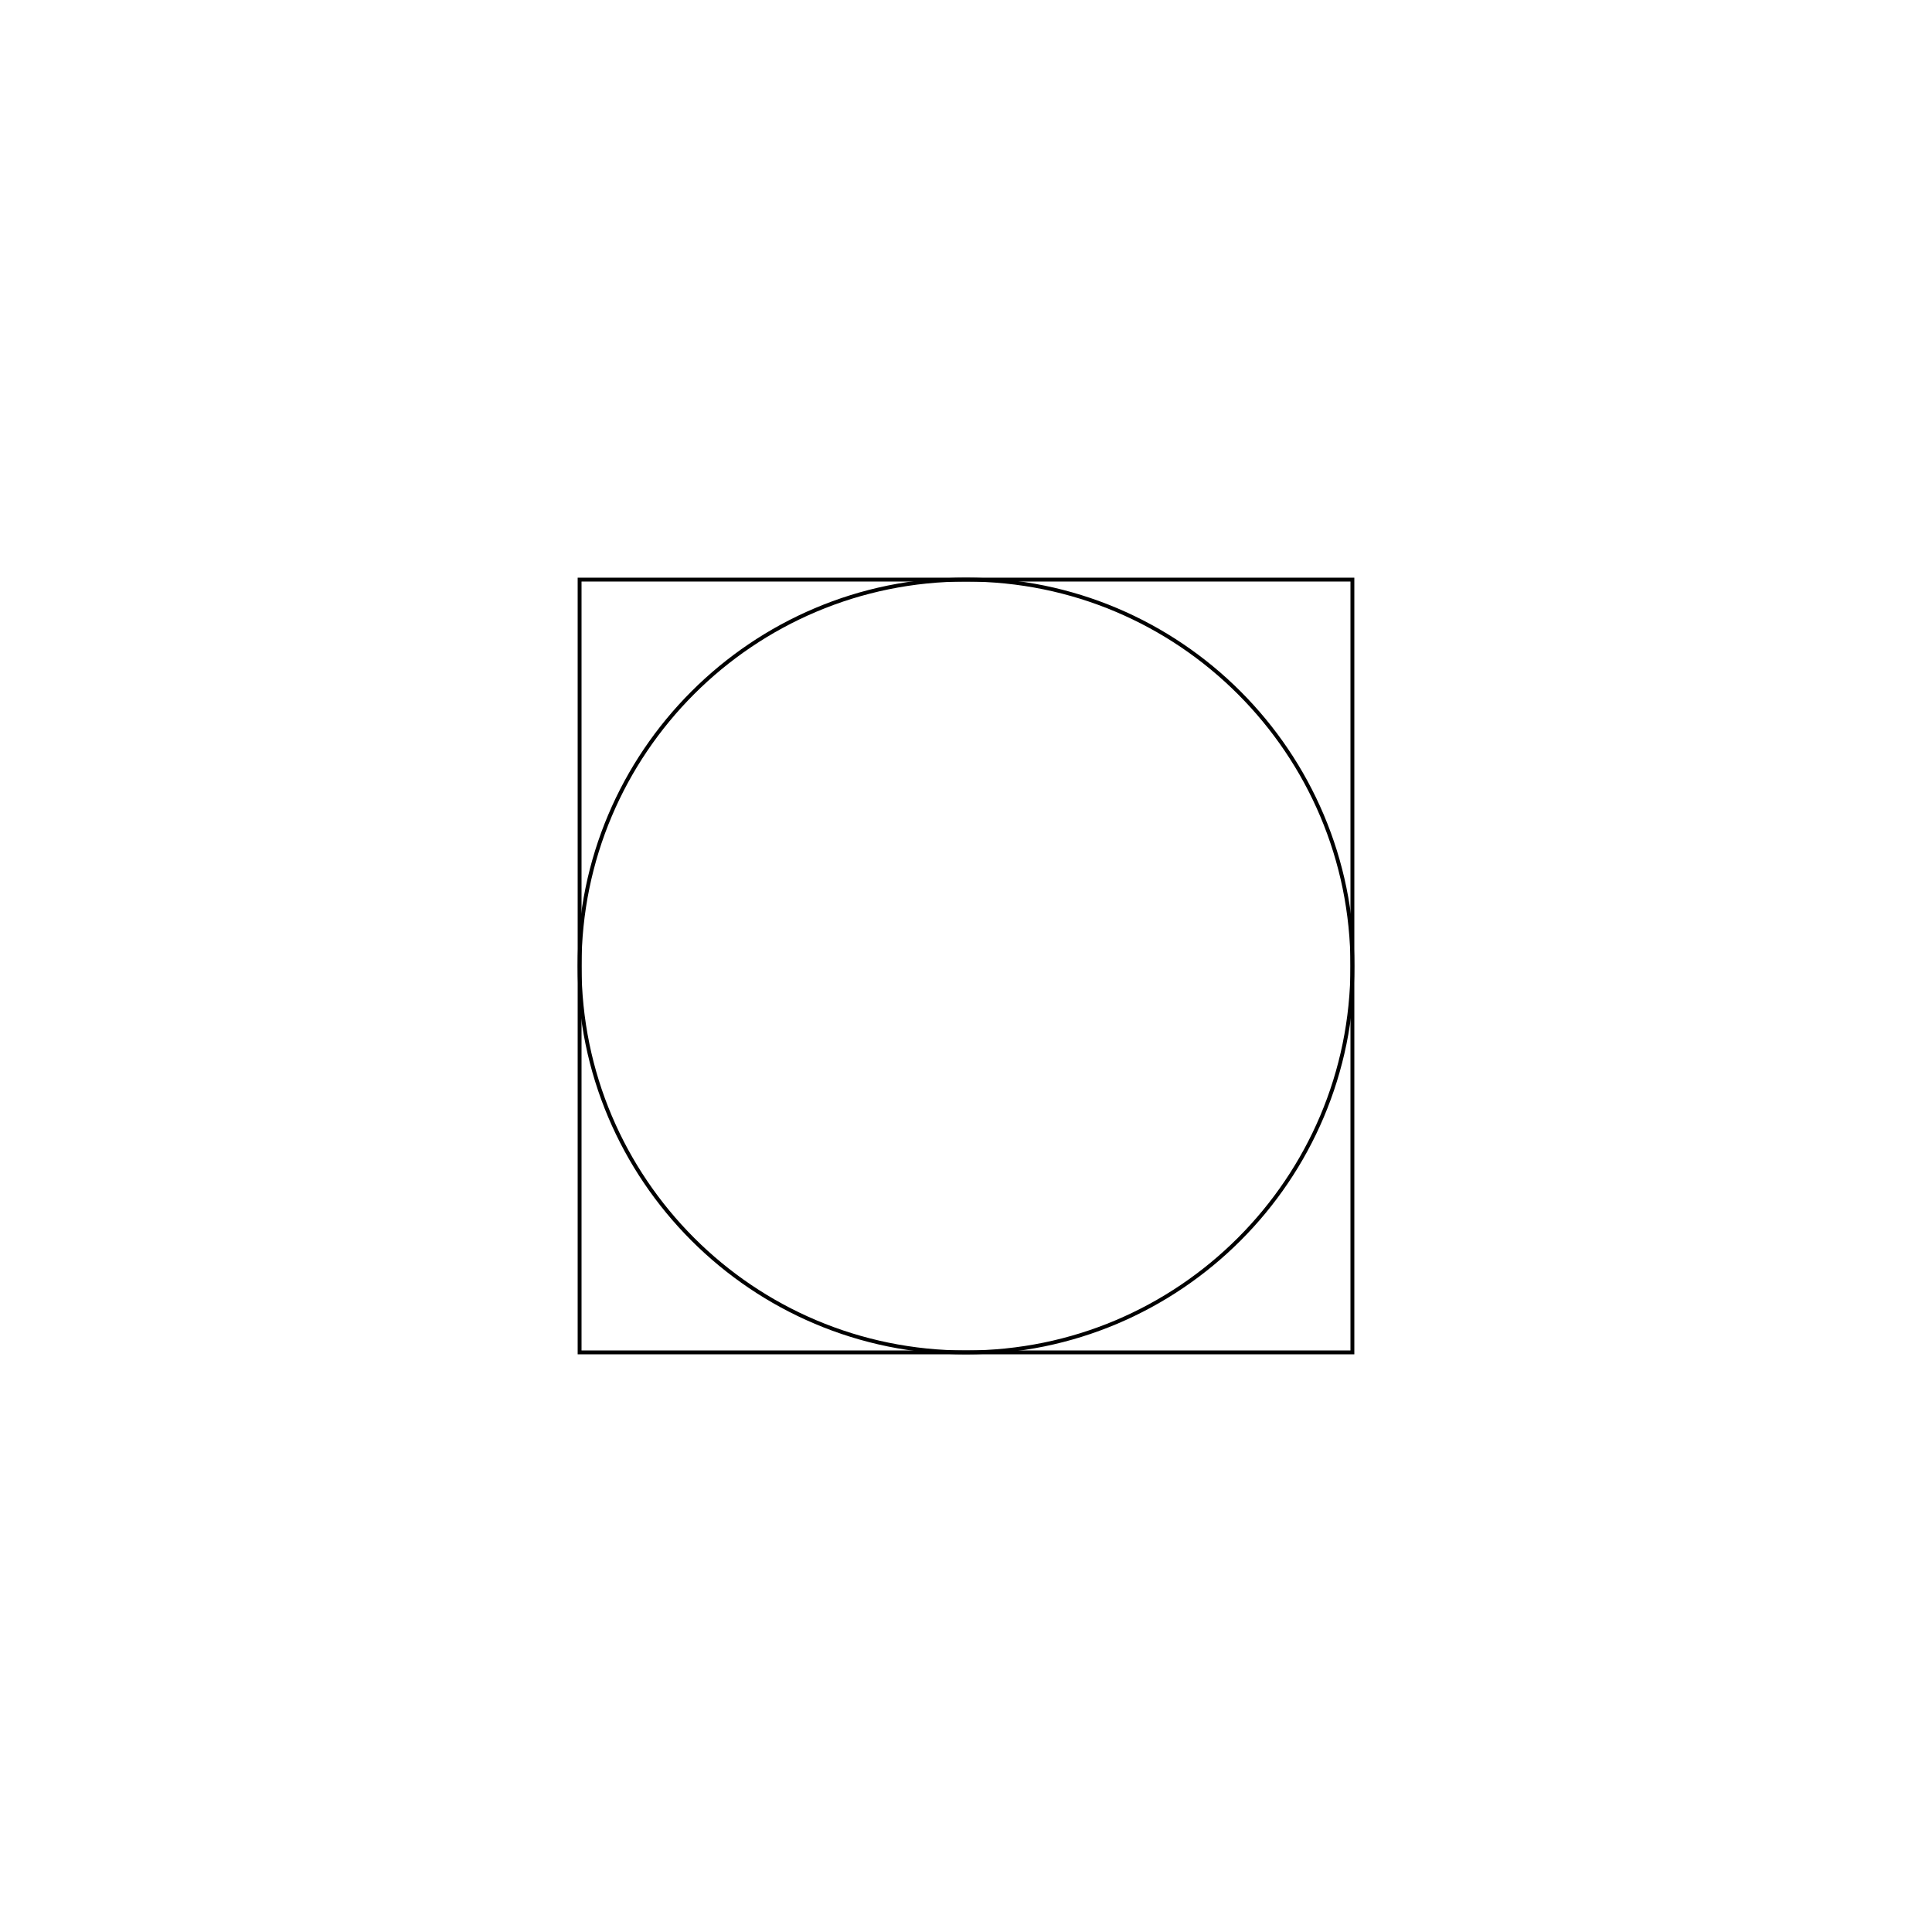
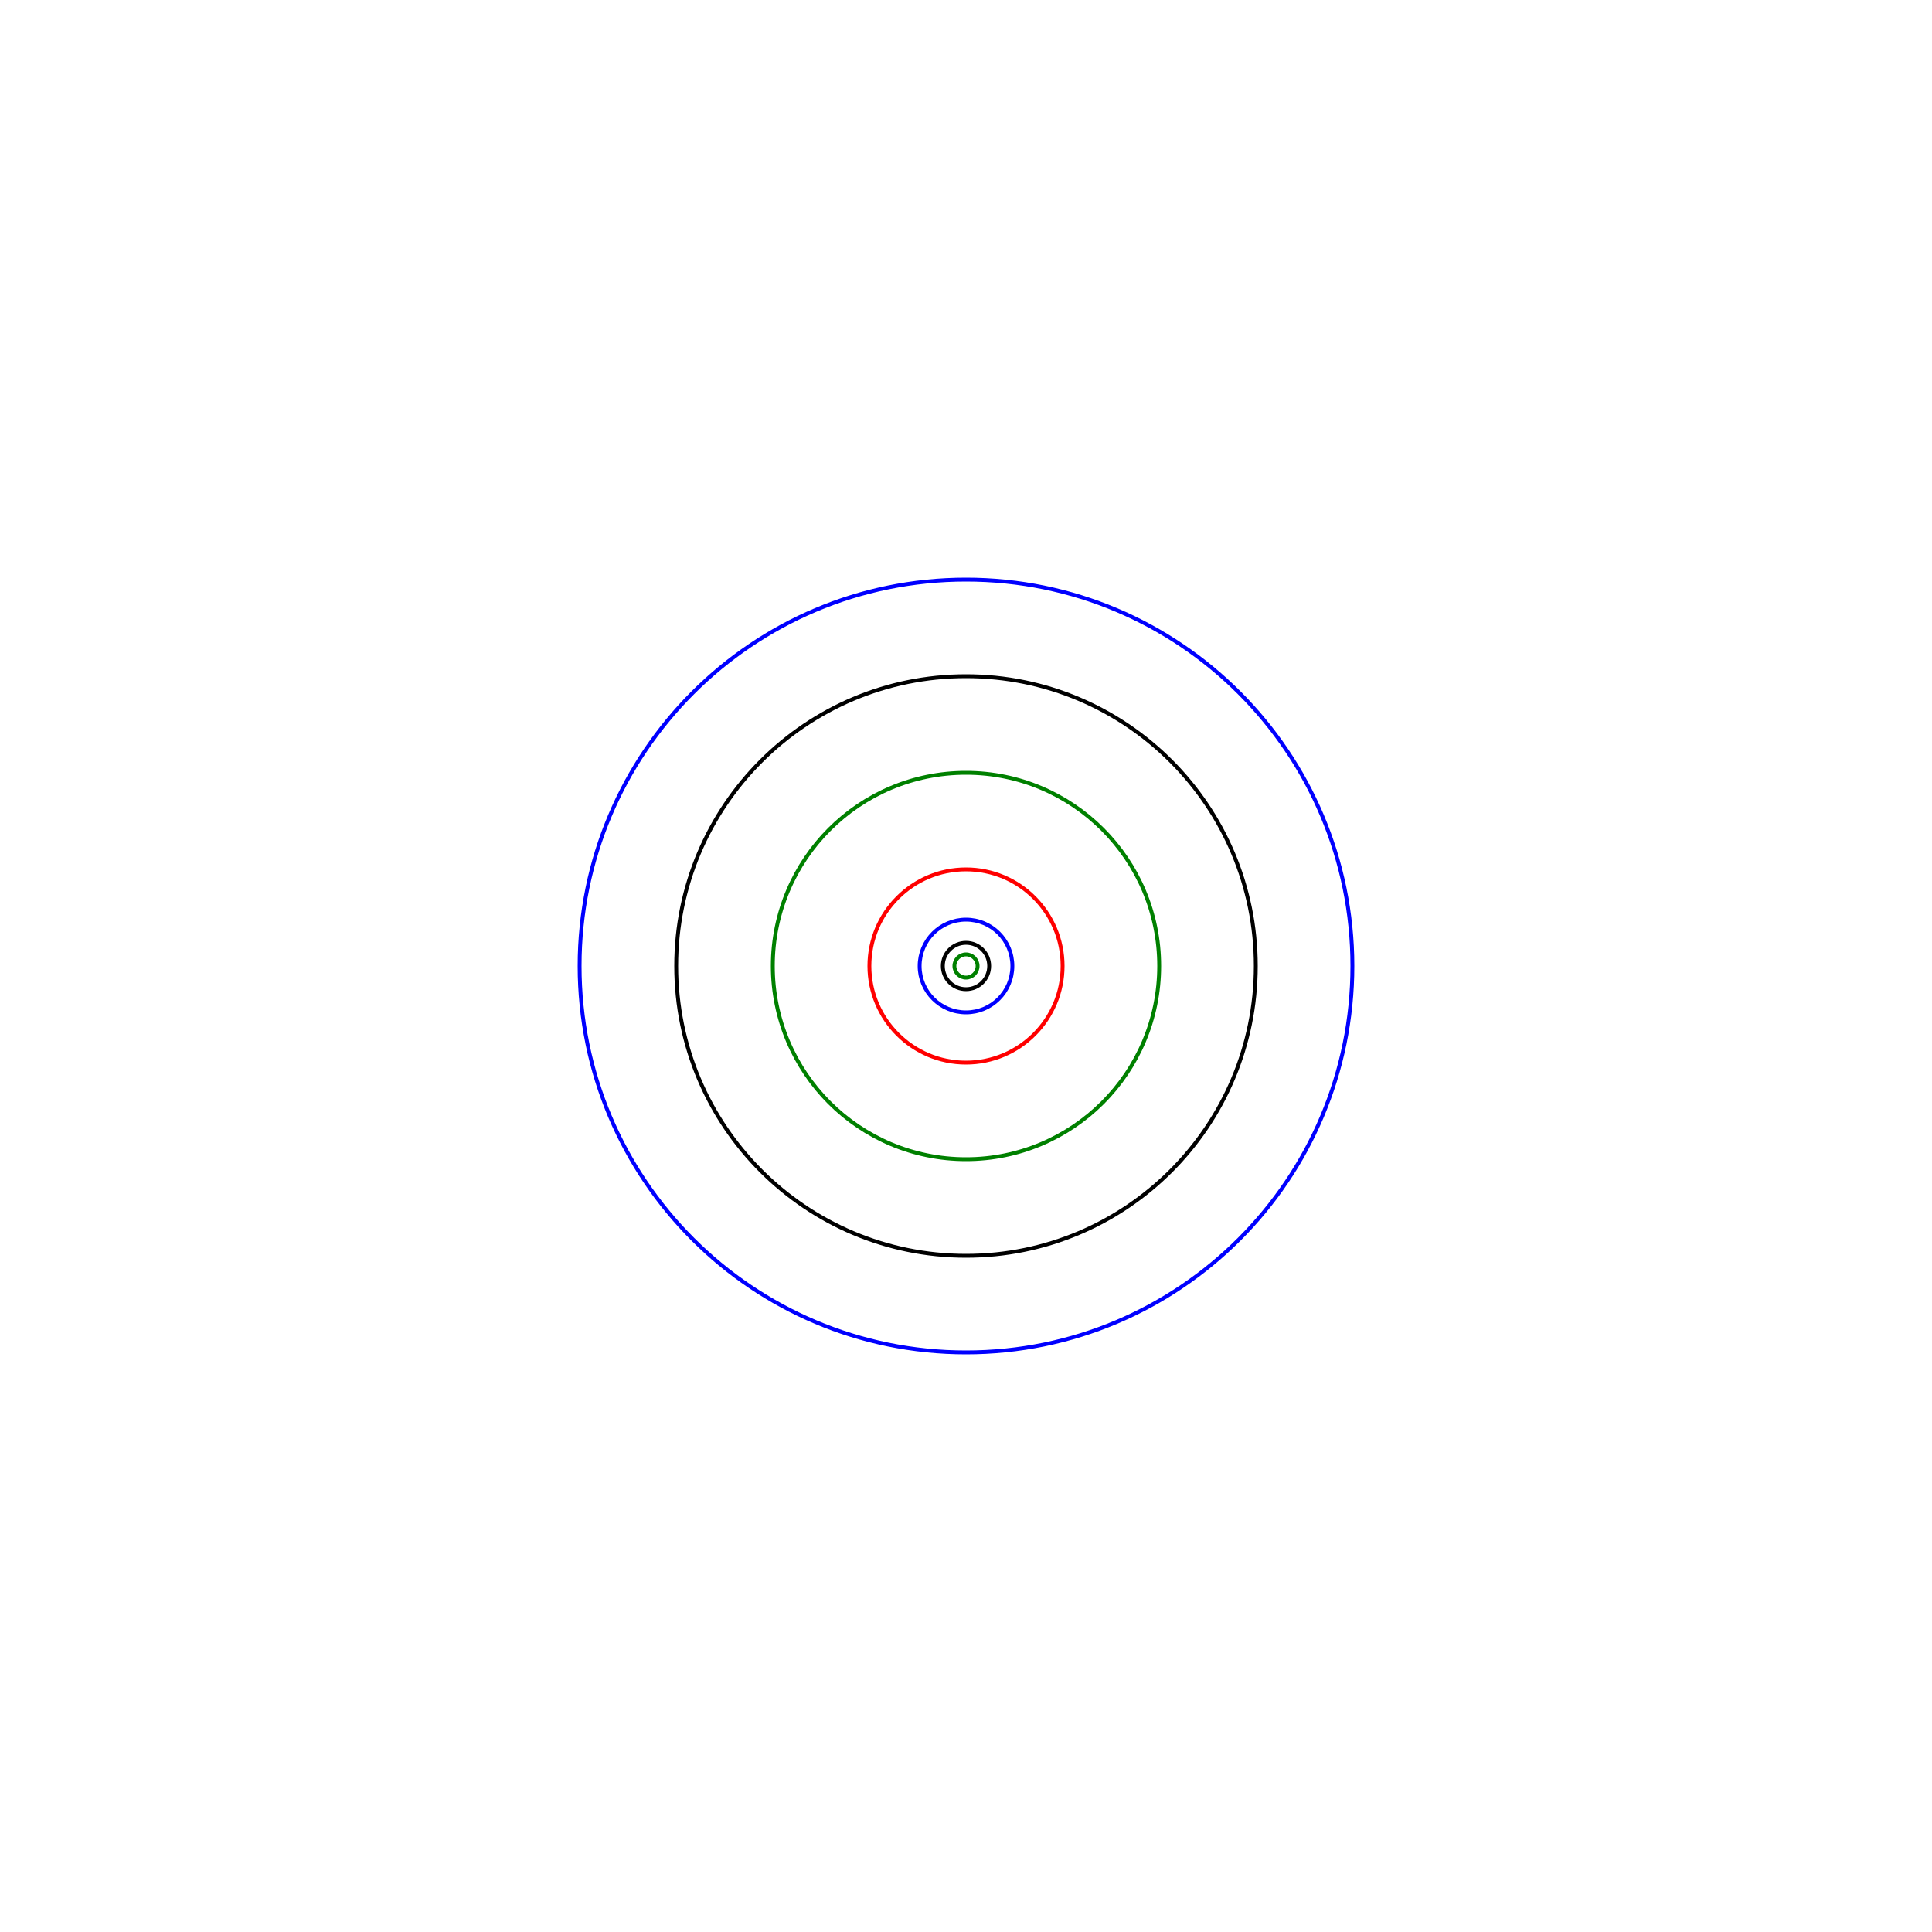
<svg xmlns="http://www.w3.org/2000/svg" version="1.1" width="500" height="500">
-   <circle cx="250" cy="250" r="100" fill="none" stroke="black" />
-   <rect x="150" y="150" width="200" height="200" stroke="black" fill="none" />
+   <circle cx="250" cy="250" r="100" fill="none" stroke="blue" />
+   <circle cx="250" cy="250" r="75" fill="none" stroke="black" />
+   <circle cx="250" cy="250" r="50" fill="none" stroke="green" />
+   <circle cx="250" cy="250" r="25" fill="none" stroke="red" />
+   <circle cx="250" cy="250" r="12" fill="none" stroke="blue" />
+   <circle cx="250" cy="250" r="6" fill="none" stroke="black" />
+   <circle cx="250" cy="250" r="3" fill="none" stroke="green" />
</svg>
